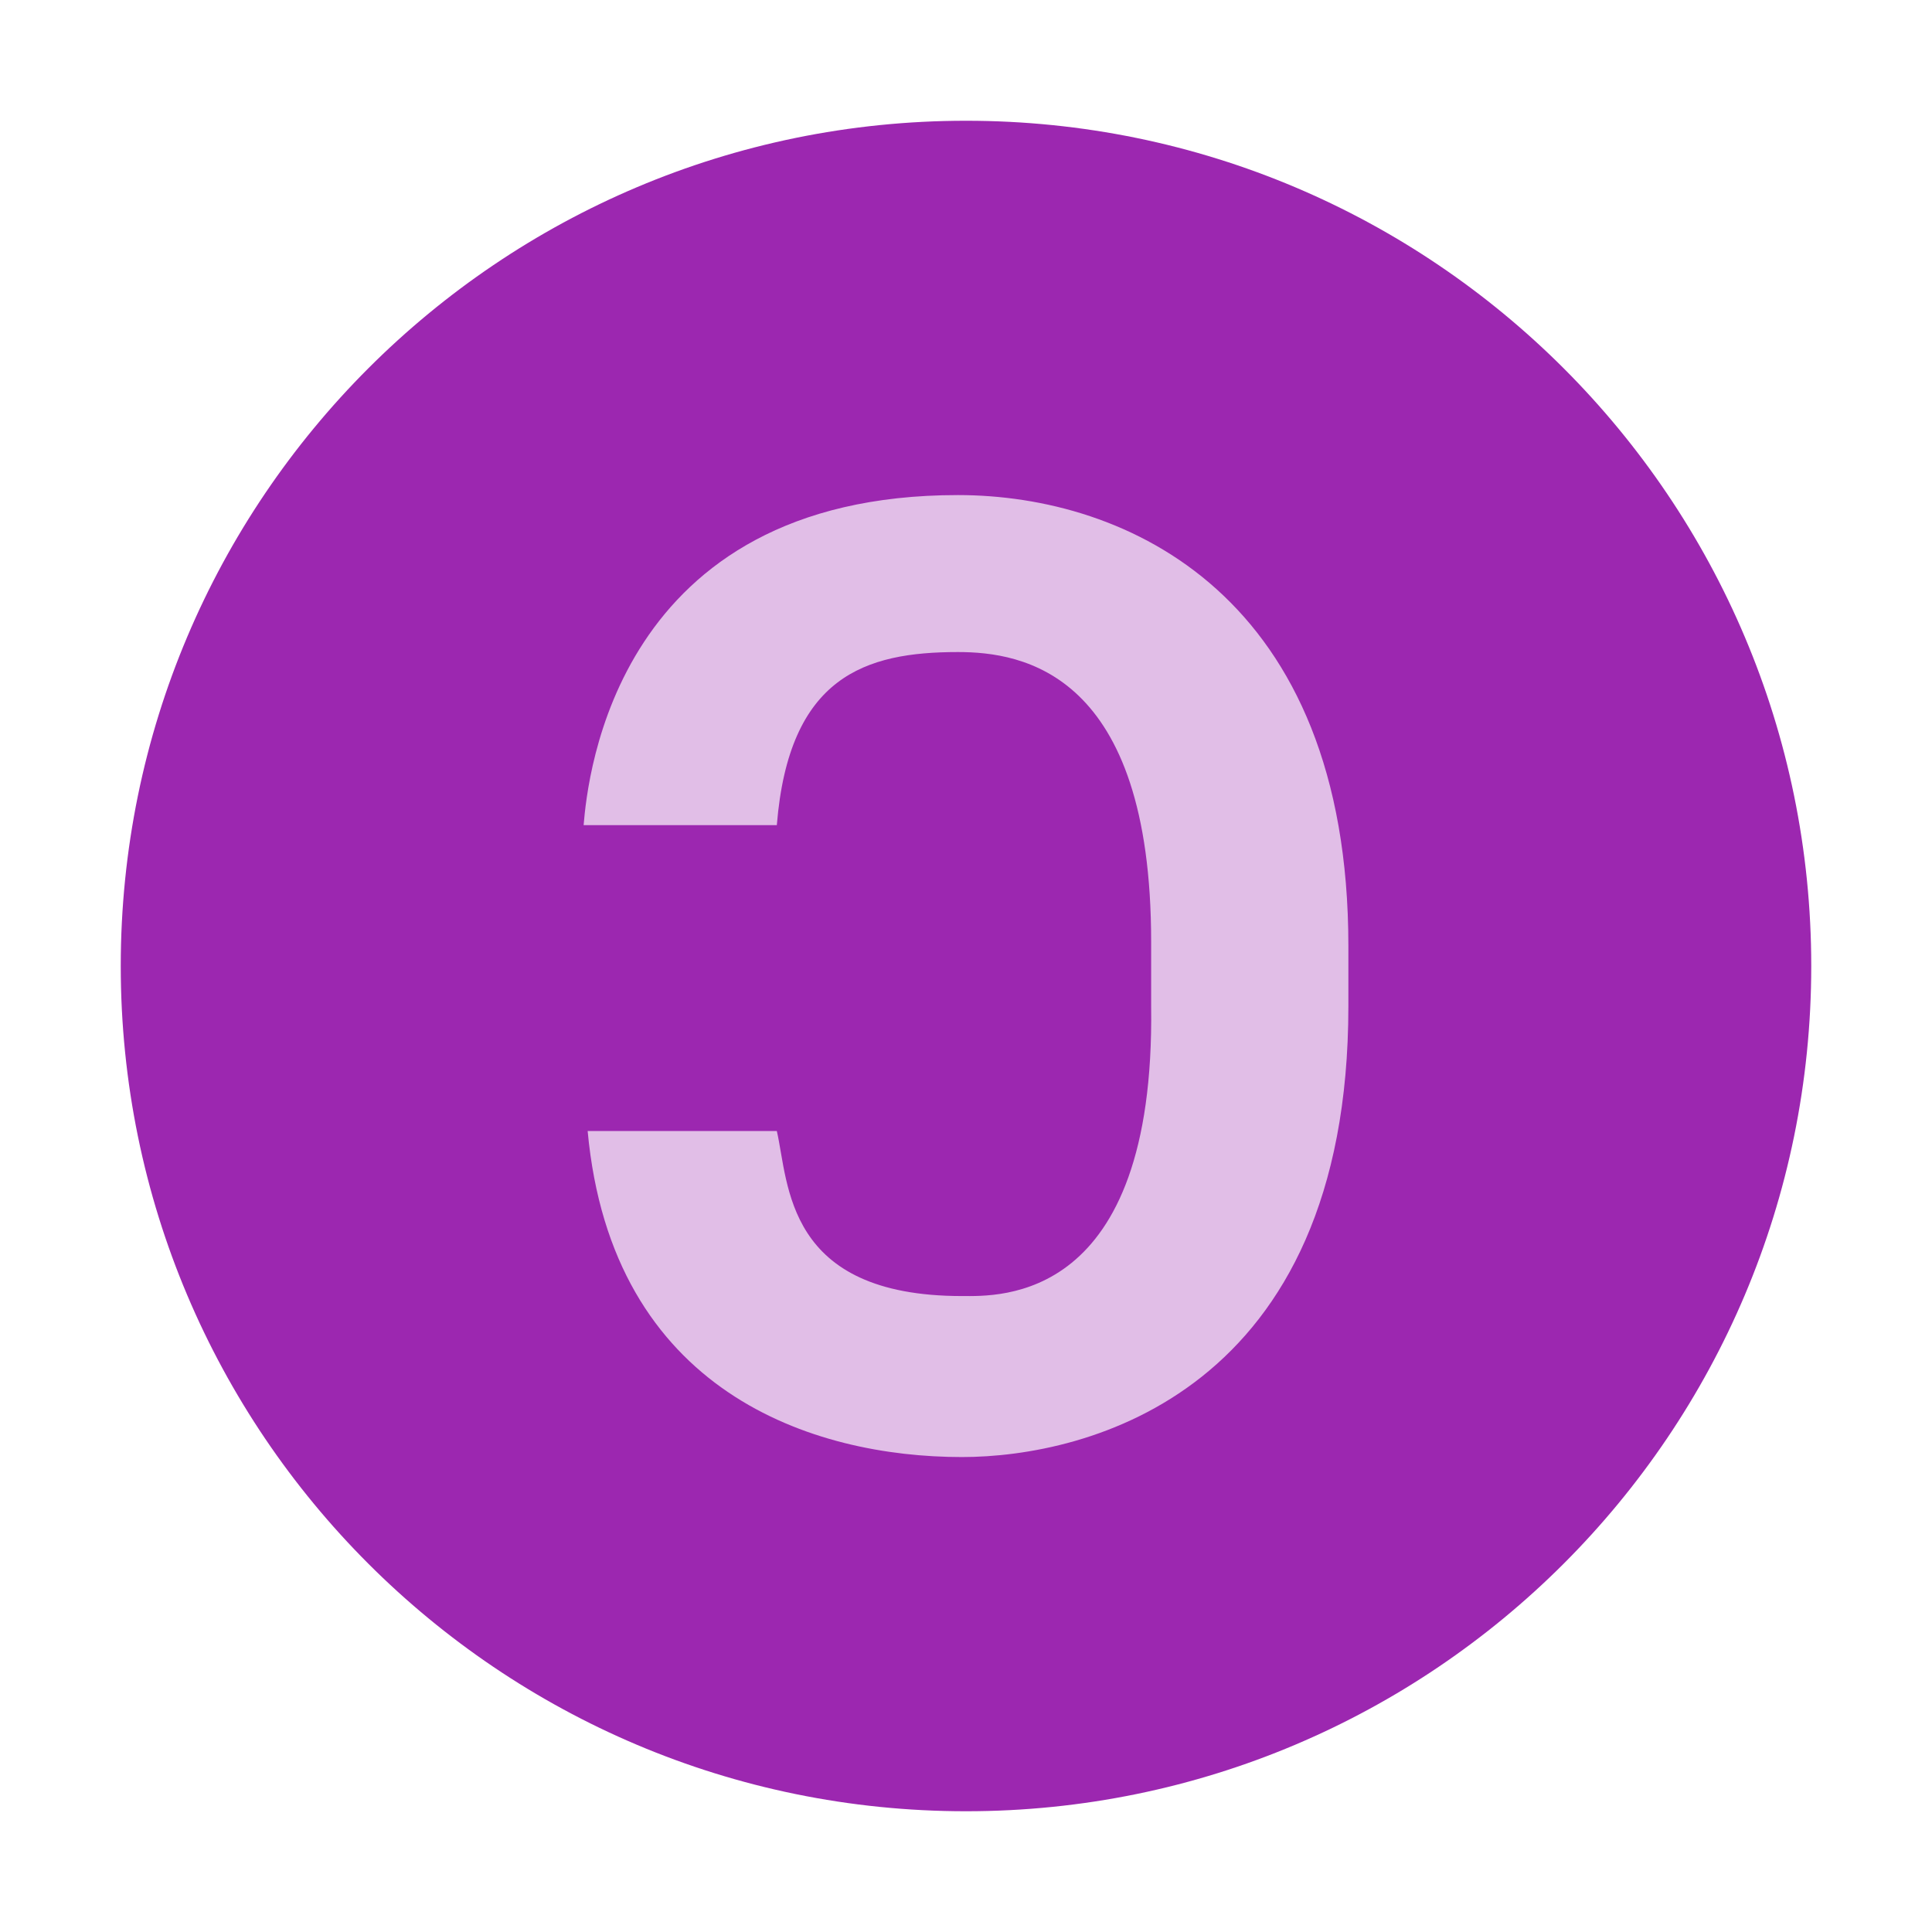
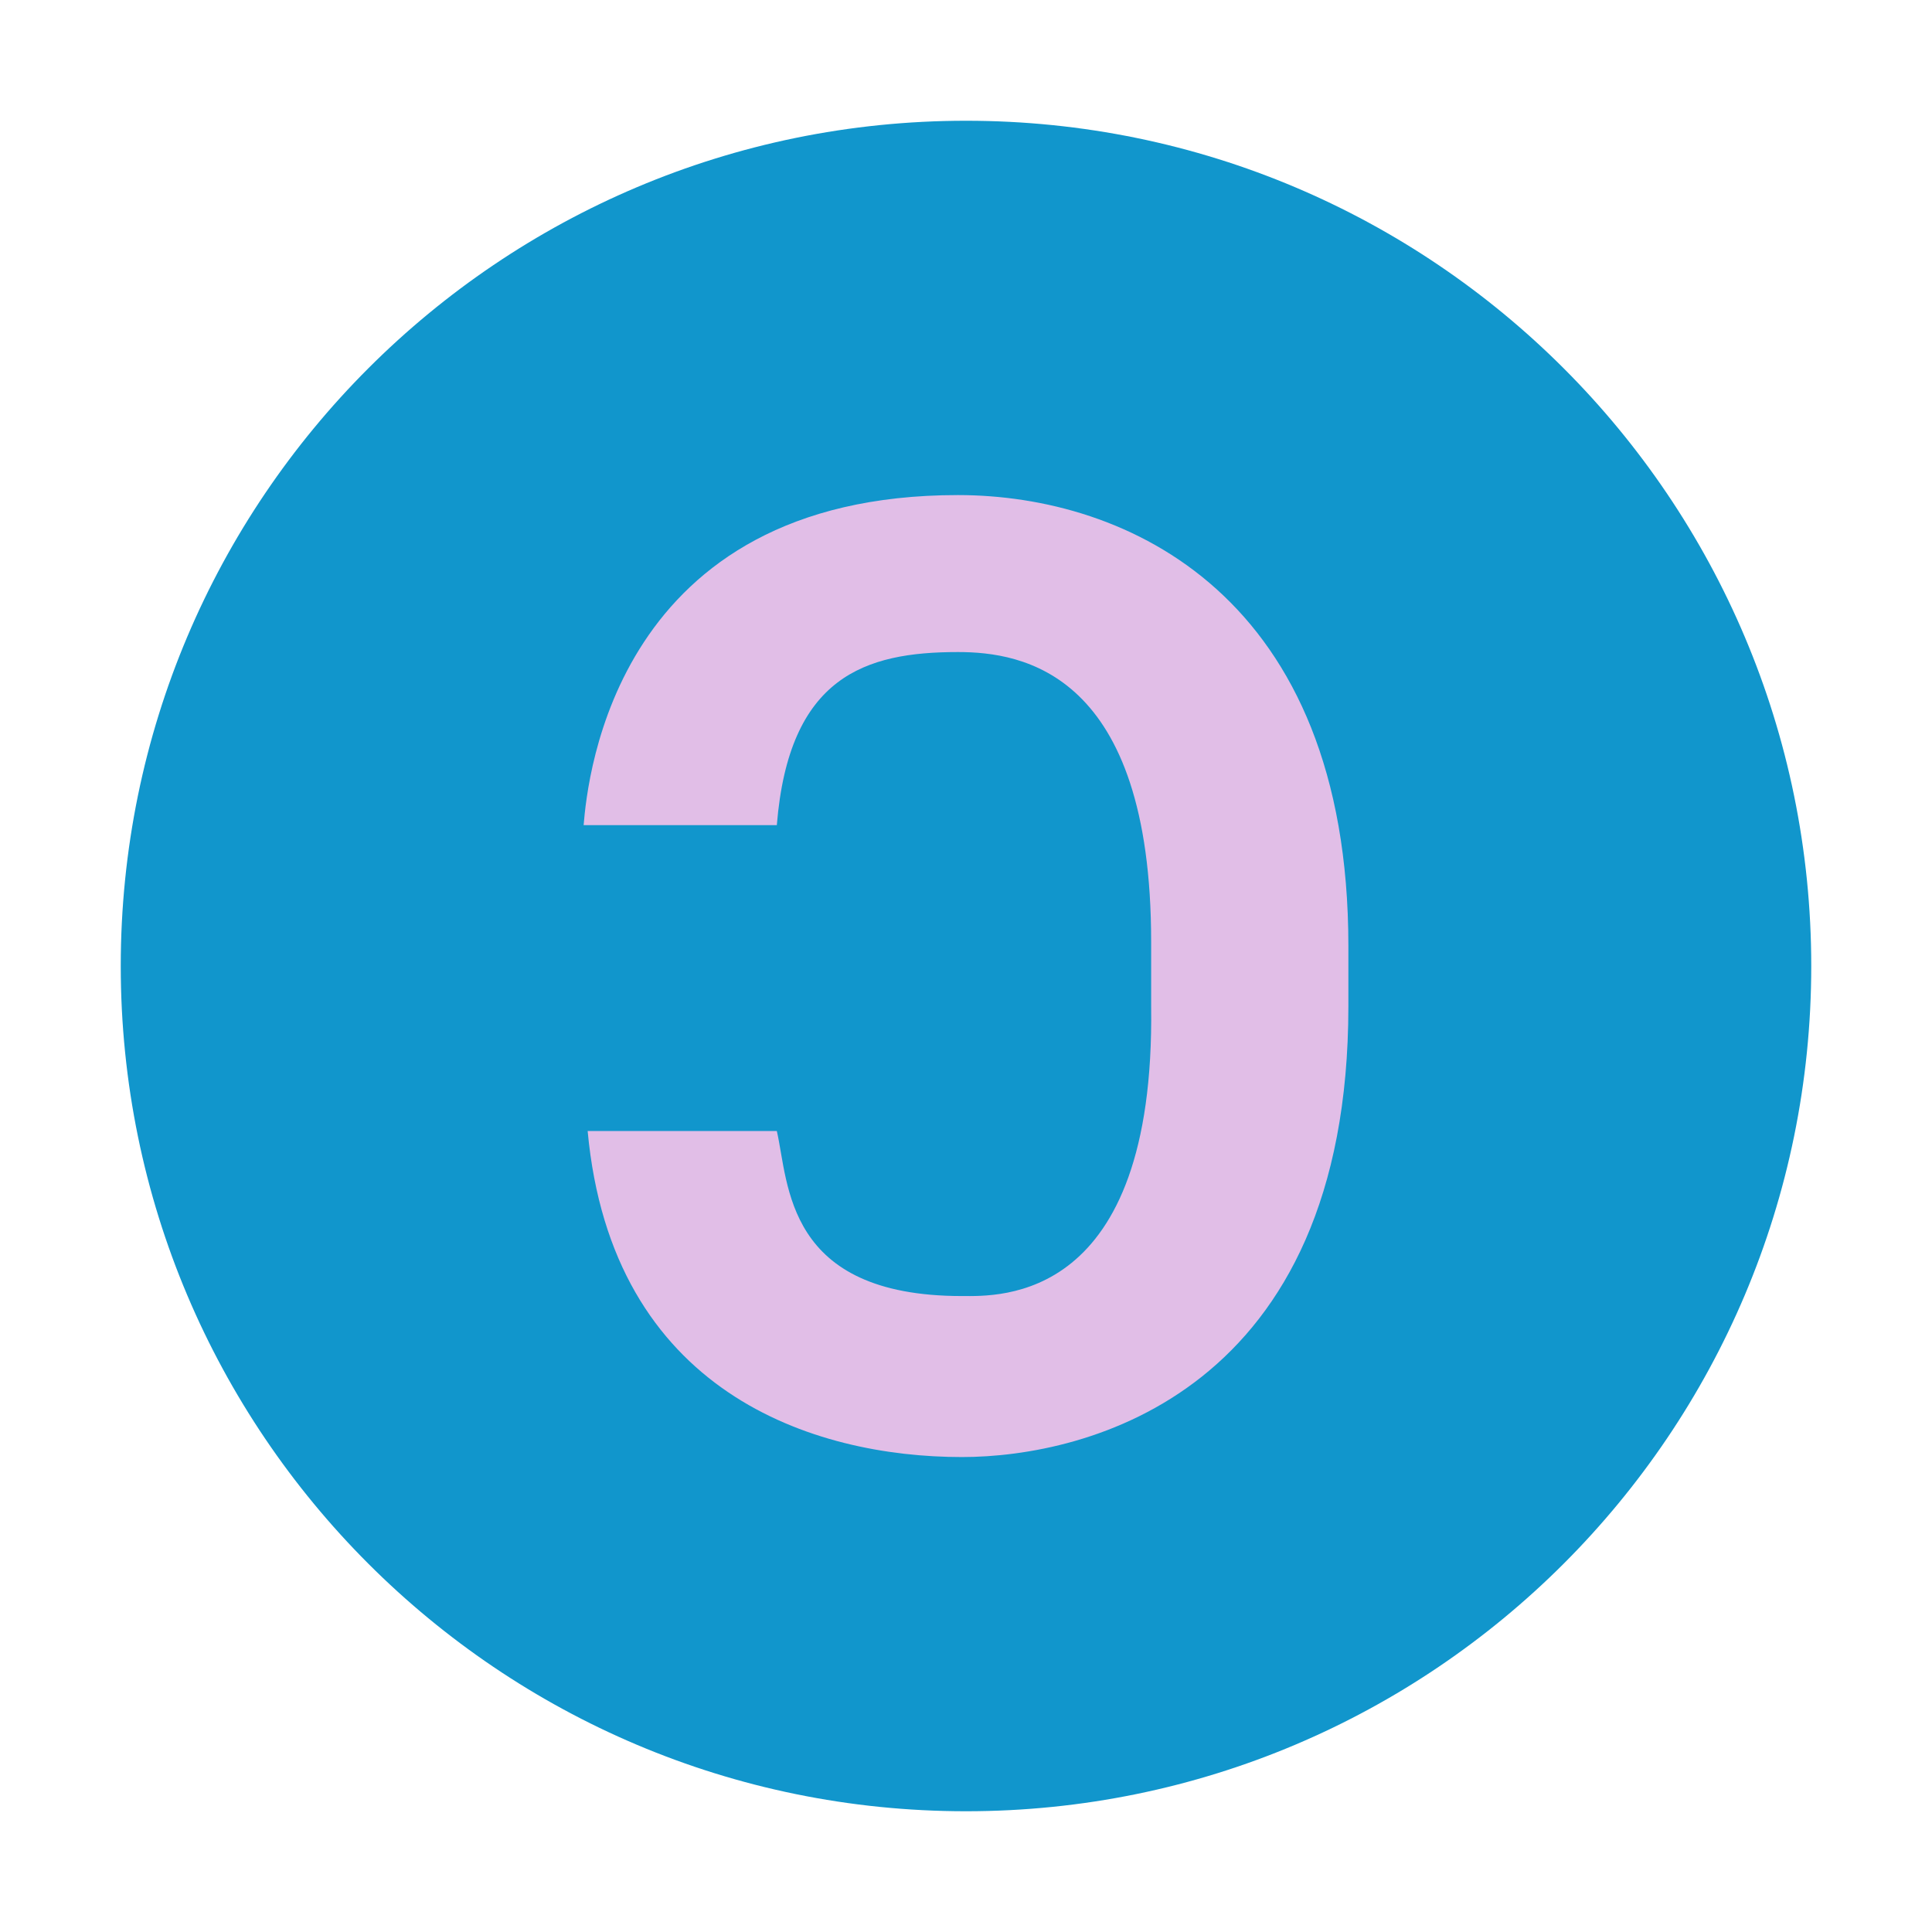
<svg xmlns="http://www.w3.org/2000/svg" version="1" viewBox="0 0 48 48" enable-background="new 0 0 48 48">
-   <circle fill="#9C27B0" cx="24" cy="24" r="21" />
+   <circle fill="#1196CC" cx="24" cy="24" r="21" />
  <path fill="#E1BEE7" d="M19.3,28.1c0.3,1.3,0.2,4.1,4.6,4.1c0.9,0,4.8,0.2,4.7-7.2v-1.6c0-6.7-3.2-7.2-4.8-7.2 c-2.3,0-4.2,0.6-4.5,4.3h-4.8c0.1-1.2,0.8-8.2,9.3-8.2c4.2,0,9.7,2.5,9.7,11.2V25c0,9.6-6.5,11.2-9.6,11.2c-3.7,0-8.7-1.6-9.3-8.1 H19.3z" />
</svg>
